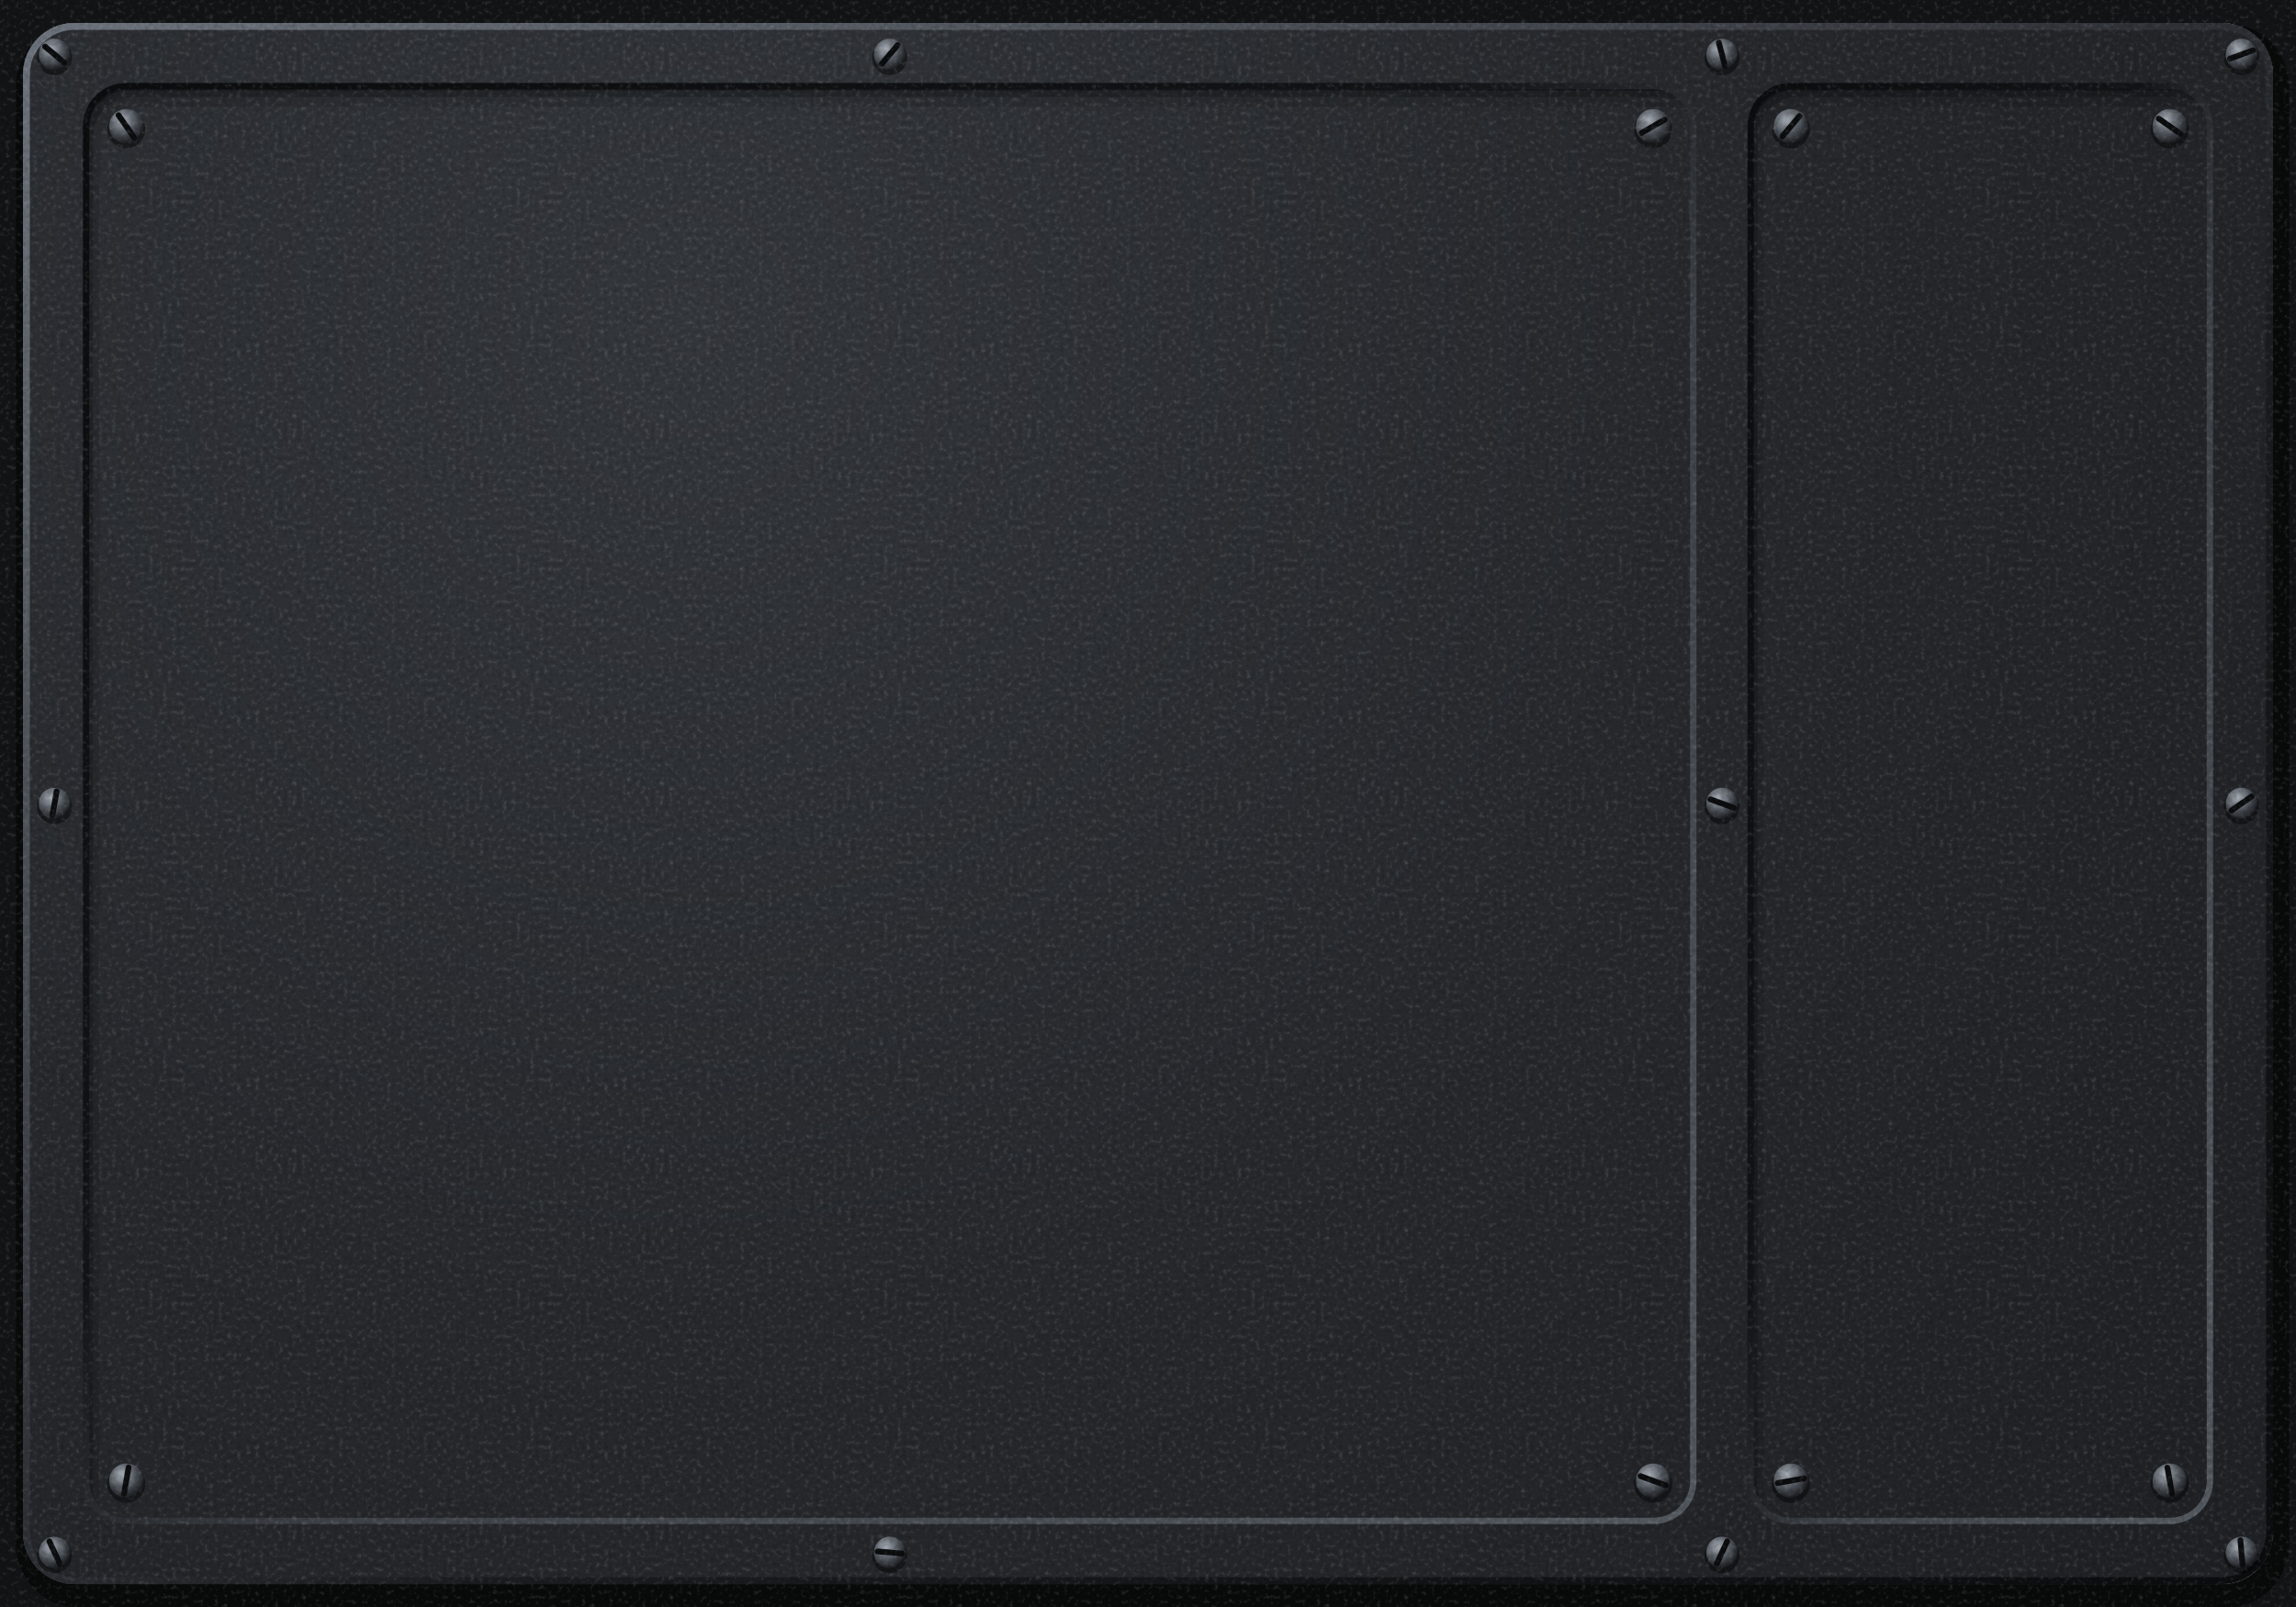
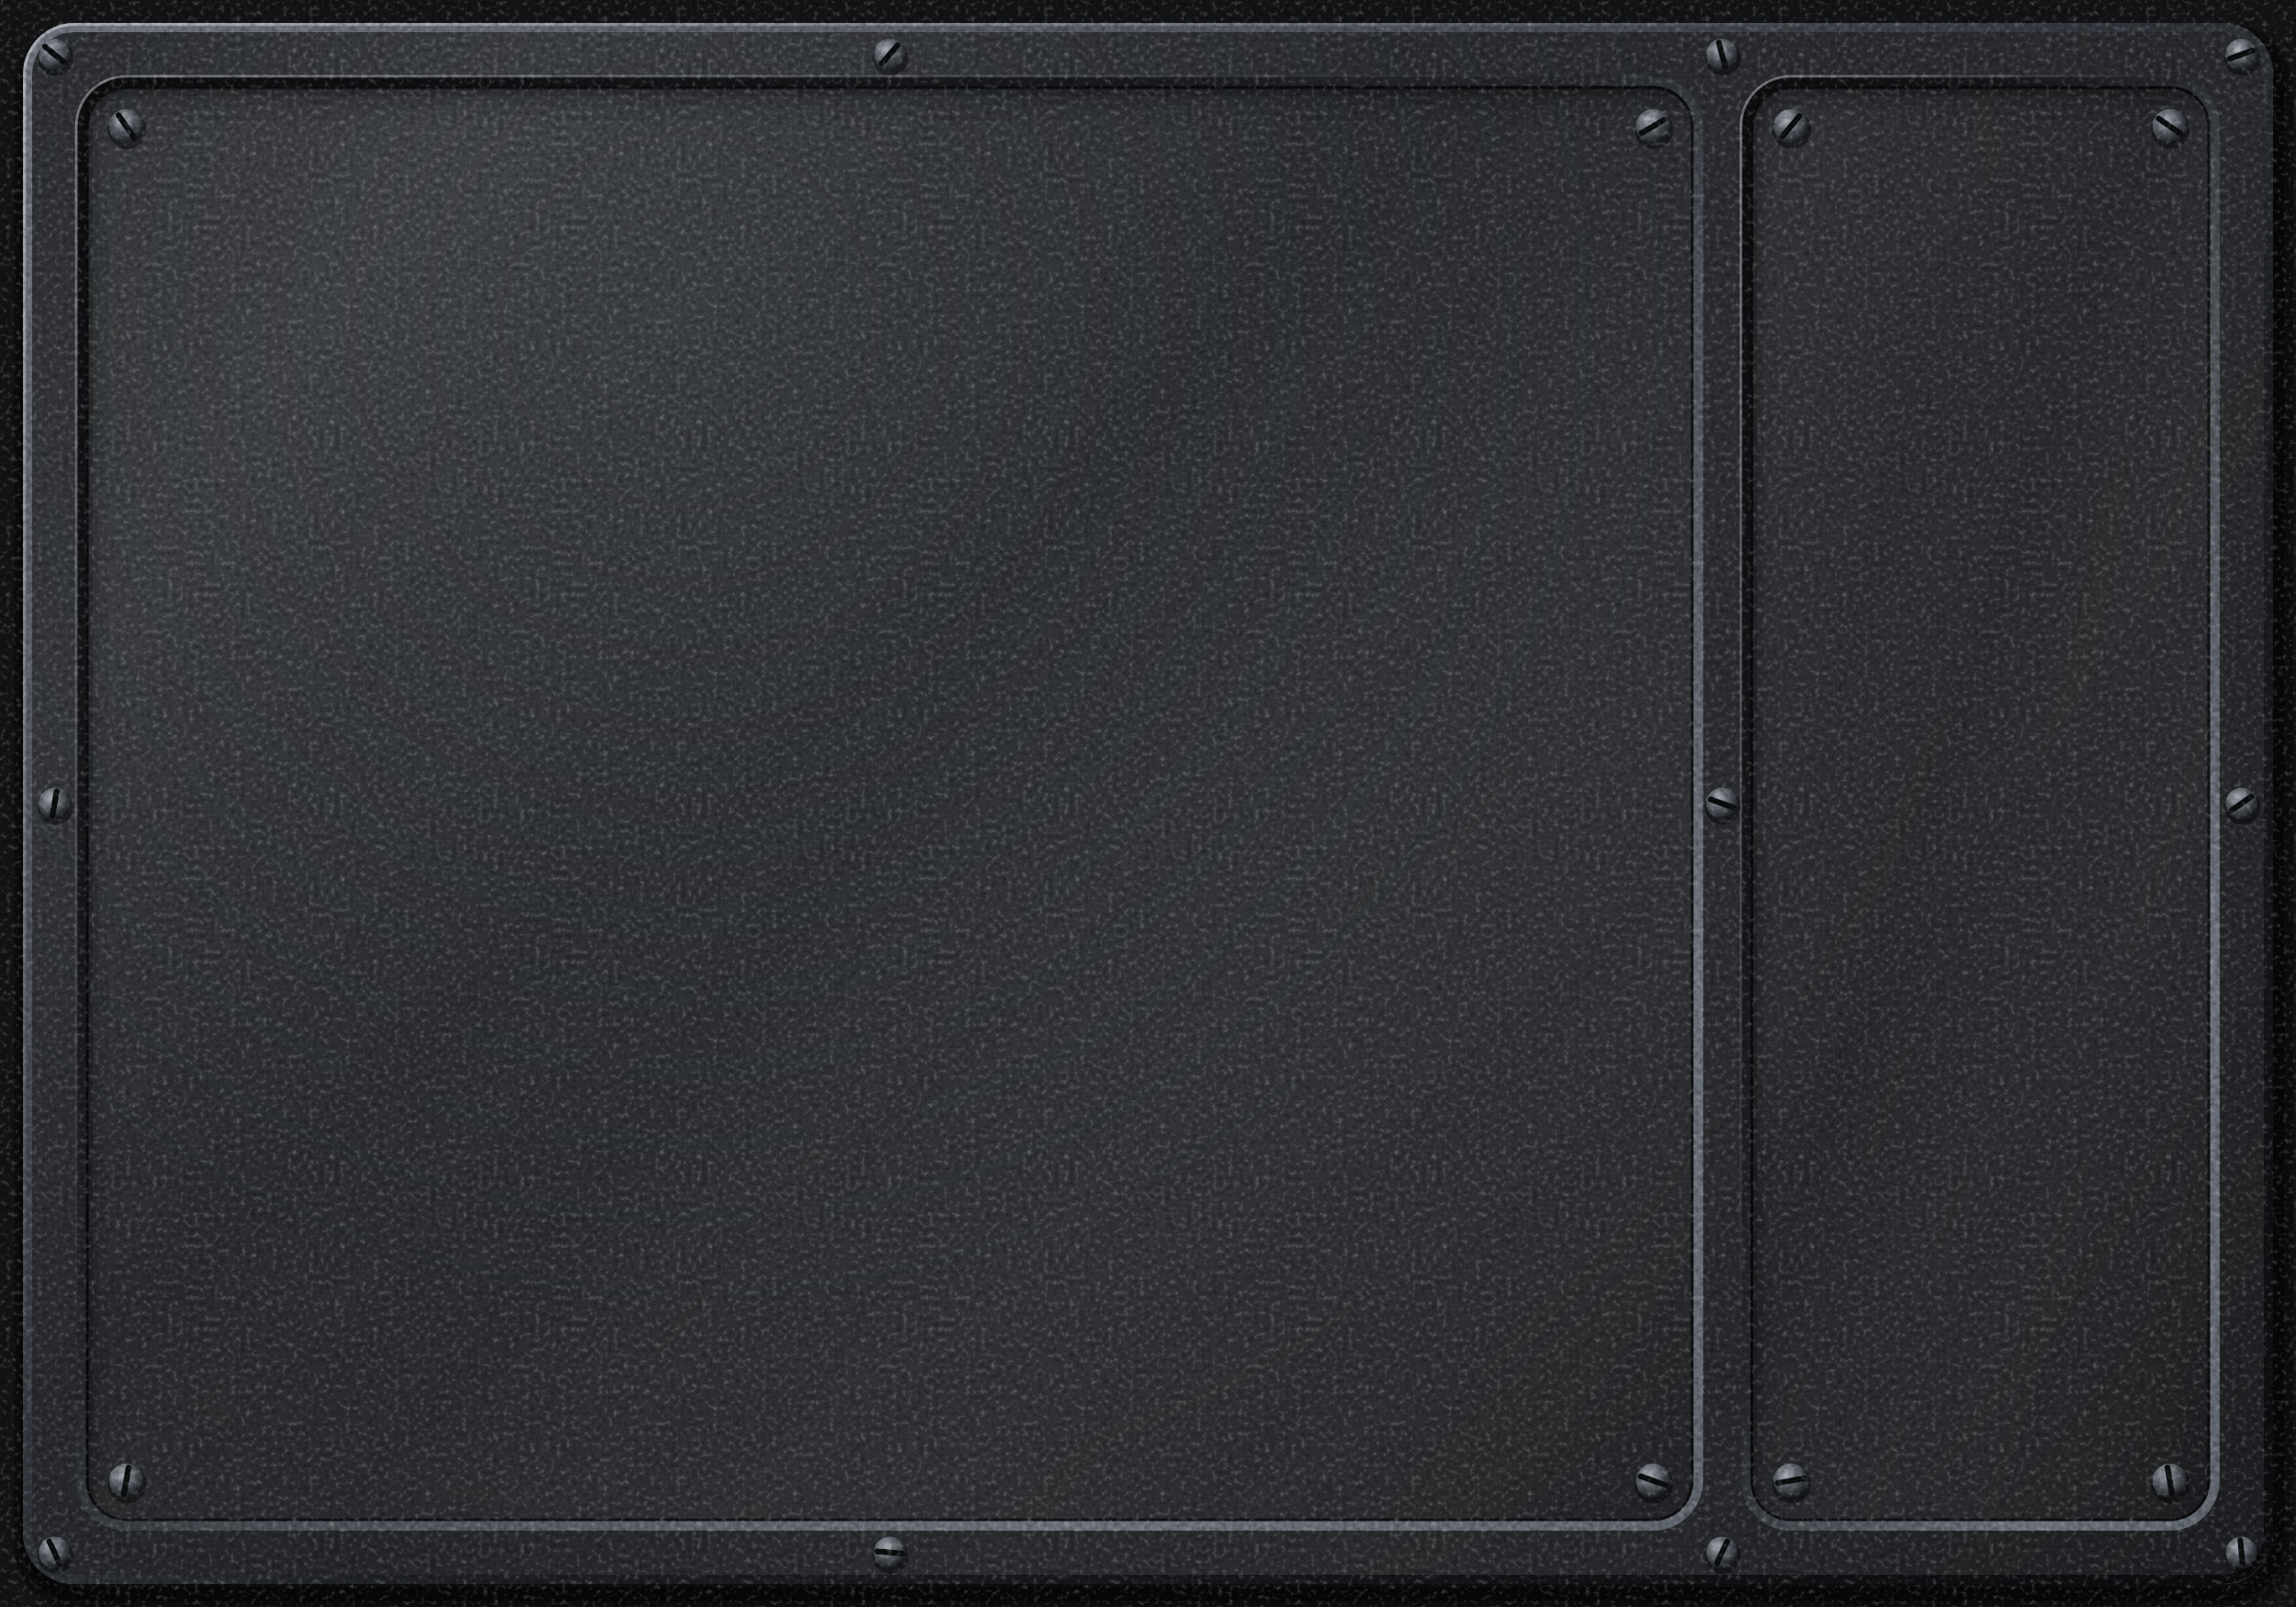
<svg xmlns="http://www.w3.org/2000/svg" viewBox="0 0 800 560" preserveAspectRatio="xMidYMid slice">
  <defs>
    <filter id="dc-stipple" filterUnits="userSpaceOnUse" x="0" y="0" width="128" height="128" color-interpolation-filters="sRGB">
-       <feTurbulence type="fractalNoise" baseFrequency="0.62" numOctaves="2" seed="11" stitchTiles="stitch" result="noise" />
-       <feColorMatrix in="noise" type="matrix" values="0 0 0 0 0 0 0 0 0 0 0 0 0 0 0 -0.45 0 0 0 0.21" result="dark" />
-       <feColorMatrix in="noise" type="matrix" values="0 0 0 0 1 0 0 0 0 1 0 0 0 0 1 0.36 0 0 0 -0.2" result="light" />
+       <feTurbulence type="fractalNoise" baseFrequency="0.55" numOctaves="2" seed="11" stitchTiles="stitch" result="noise" />
+       <feColorMatrix in="noise" type="matrix" values="0 0 0 0 0 0 0 0 0 0 0 0 0 0 0 -0.75 0 0 0 0.36" result="dark" />
+       <feColorMatrix in="noise" type="matrix" values="0 0 0 0 1 0 0 0 0 1 0 0 0 0 1 0.6 0 0 0 -0.33" result="light" />
      <feMerge>
        <feMergeNode in="dark" />
        <feMergeNode in="light" />
      </feMerge>
    </filter>
    <pattern id="dc-grain" patternUnits="userSpaceOnUse" width="128" height="128">
      <rect width="128" height="128" filter="url(#dc-stipple)" />
    </pattern>
-     <radialGradient id="dc-paint" gradientUnits="userSpaceOnUse" cx="240" cy="112" r="878.87">
+     <radialGradient id="dc-paint" gradientUnits="userSpaceOnUse" cx="240" cy="112" r="878.872">
      <stop offset="0" stop-color="#33363B" />
      <stop offset="0.4" stop-color="#26282C" />
      <stop offset="1" stop-color="#1A1C1F" />
    </radialGradient>
+     <linearGradient id="dc-sheen" gradientUnits="userSpaceOnUse" x1="0" y1="0" x2="800" y2="560">
+       <stop offset="0" stop-color="#FFFFFF" stop-opacity="0" />
+       <stop offset="0.16" stop-color="#FFFFFF" stop-opacity="0.05" />
+       <stop offset="0.24" stop-color="#FFFFFF" stop-opacity="0.025" />
+       <stop offset="0.42" stop-color="#FFFFFF" stop-opacity="0" />
+       <stop offset="1" stop-color="#000" stop-opacity="0.12" />
+     </linearGradient>
+     <linearGradient id="dc-floor" x1="0" y1="0" x2="1" y2="1">
+       <stop offset="0" stop-color="#FFFFFF" stop-opacity="0.035" />
+       <stop offset="0.45" stop-color="#FFFFFF" stop-opacity="0" />
+       <stop offset="1" stop-color="#000" stop-opacity="0.12" />
+     </linearGradient>
    <linearGradient id="dc-edge" x1="0" y1="0" x2="1" y2="1">
      <stop offset="0" stop-color="#6B717A" />
-       <stop offset="0.4" stop-color="#3A3E44" />
-       <stop offset="0.6" stop-color="#1A1C1F" />
+       <stop offset="0.3" stop-color="#4A4F56" />
+       <stop offset="0.45" stop-color="#34383E" />
+       <stop offset="0.6" stop-color="#1C1E22" />
      <stop offset="1" stop-color="#0B0C0E" />
    </linearGradient>
-     <linearGradient id="dc-rim" x1="0" y1="0" x2="1" y2="1">
+     <linearGradient id="dc-chamfer" x1="0" y1="0" x2="1" y2="1">
      <stop offset="0" stop-color="#0B0C0E" />
-       <stop offset="0.42" stop-color="#121316" />
-       <stop offset="0.58" stop-color="#3E4248" />
-       <stop offset="1" stop-color="#52575E" />
+       <stop offset="0.3" stop-color="#16181B" />
+       <stop offset="0.46" stop-color="#26282C" />
+       <stop offset="0.56" stop-color="#4A4F56" />
+       <stop offset="0.8" stop-color="#6B717A" />
+       <stop offset="1" stop-color="#5E646C" />
+     </linearGradient>
+     <linearGradient id="dc-spec" x1="0" y1="0" x2="1" y2="1">
+       <stop offset="0" stop-color="#FFFFFF" stop-opacity="0.4" />
+       <stop offset="0.25" stop-color="#FFFFFF" stop-opacity="0.18" />
+       <stop offset="0.45" stop-color="#FFFFFF" stop-opacity="0" />
+     </linearGradient>
+     <linearGradient id="dc-tray" x1="0" y1="0" x2="1" y2="1">
+       <stop offset="0" stop-color="#6B717A" />
+       <stop offset="0.12" stop-color="#4A4F56" />
+       <stop offset="0.45" stop-color="#34383E" />
+       <stop offset="0.75" stop-color="#1C1E22" />
+       <stop offset="1" stop-color="#0B0C0E" />
    </linearGradient>
    <linearGradient id="dc-well" x1="0" y1="0" x2="1" y2="1">
      <stop offset="0" stop-color="#0A0B0C" />
      <stop offset="1" stop-color="#16181B" />
    </linearGradient>
    <radialGradient id="dc-screw" cx="0.38" cy="0.32" r="0.75">
      <stop offset="0" stop-color="#A4AAB2" />
      <stop offset="0.55" stop-color="#4A4F56" />
      <stop offset="0.9" stop-color="#1A1C1F" />
      <stop offset="1" stop-color="#0B0C0E" />
    </radialGradient>
  </defs>
  <path d="M0 0H800V560H0ZM26 8H774A18 18 0 0 1 792 26V534A18 18 0 0 1 774 552H26A18 18 0 0 1 8 534V26A18 18 0 0 1 26 8Z" fill-rule="evenodd" fill="#121315" />
-   <rect x="9.6" y="12.2" width="784" height="544" rx="18" fill="none" stroke="#000" stroke-opacity="0.55" stroke-width="8" />
+   <rect x="10" y="13" width="784" height="544" rx="18" fill="none" stroke="#000" stroke-opacity="0.35" stroke-width="10" />
+   <rect x="9.4" y="11.6" width="784" height="544" rx="18" fill="none" stroke="#000" stroke-opacity="0.4" stroke-width="5" />
  <rect x="8" y="8" width="784" height="544" rx="18" fill="url(#dc-paint)" />
-   <rect x="9.2" y="9.2" width="781.6" height="541.6" rx="16.8" fill="none" stroke="url(#dc-edge)" stroke-width="2.4" />
+   <rect x="8" y="8" width="784" height="544" rx="18" fill="url(#dc-sheen)" />
+   <rect x="9.6" y="9.6" width="780.8" height="540.8" rx="16.4" fill="none" stroke="url(#dc-edge)" stroke-width="3.2" />
+   <rect x="8.5" y="8.5" width="783" height="543" rx="17.5" fill="none" stroke="url(#dc-spec)" stroke-width="1" />
+   <rect x="30" y="30" width="560" height="500" rx="14" fill="url(#dc-floor)" />
  <defs>
    <clipPath id="dc-levers">
      <path d="M44 30H576A14 14 0 0 1 590 44V516A14 14 0 0 1 576 530H44A14 14 0 0 1 30 516V44A14 14 0 0 1 44 30Z" />
    </clipPath>
    <path id="dc-levers-frame" d="M-30 -30H650V590H-30ZM44 30H576A14 14 0 0 1 590 44V516A14 14 0 0 1 576 530H44A14 14 0 0 1 30 516V44A14 14 0 0 1 44 30Z" fill-rule="evenodd" />
  </defs>
  <g clip-path="url(#dc-levers)">
-     <use href="#dc-levers-frame" fill="#000" fill-opacity="0.36" transform="translate(0.9 1.5)" />
-     <use href="#dc-levers-frame" fill="#000" fill-opacity="0.2" transform="translate(2.4 3.8)" />
-     <use href="#dc-levers-frame" fill="#000" fill-opacity="0.1" transform="translate(4.6 7.2)" />
+     <use href="#dc-levers-frame" fill="#000" fill-opacity="0.3" transform="translate(0.8 1.3)" />
+     <use href="#dc-levers-frame" fill="#000" fill-opacity="0.17" transform="translate(2.2 3.5)" />
+     <use href="#dc-levers-frame" fill="#000" fill-opacity="0.09" transform="translate(4.4 7)" />
+     <use href="#dc-levers-frame" fill="#000" fill-opacity="0.05" transform="translate(7.5 12)" />
  </g>
-   <rect x="30" y="30" width="560" height="500" rx="14" fill="none" stroke="url(#dc-rim)" stroke-width="2.2" />
+   <rect x="28.3" y="28.3" width="563.4" height="503.4" rx="15.7" fill="none" stroke="url(#dc-chamfer)" stroke-width="3.4" />
+   <rect x="26.6" y="26.6" width="566.8" height="506.8" rx="17.4" fill="none" stroke="url(#dc-spec)" stroke-width="0.9" />
+   <rect x="30.4" y="30.4" width="559.2" height="499.2" rx="13.6" fill="none" stroke="#000" stroke-opacity="0.6" stroke-width="1" />
+   <rect x="610" y="30" width="160" height="500" rx="14" fill="url(#dc-floor)" />
  <defs>
    <clipPath id="dc-fuel">
      <path d="M624 30H756A14 14 0 0 1 770 44V516A14 14 0 0 1 756 530H624A14 14 0 0 1 610 516V44A14 14 0 0 1 624 30Z" />
    </clipPath>
    <path id="dc-fuel-frame" d="M550 -30H830V590H550ZM624 30H756A14 14 0 0 1 770 44V516A14 14 0 0 1 756 530H624A14 14 0 0 1 610 516V44A14 14 0 0 1 624 30Z" fill-rule="evenodd" />
  </defs>
  <g clip-path="url(#dc-fuel)">
-     <use href="#dc-fuel-frame" fill="#000" fill-opacity="0.36" transform="translate(0.9 1.5)" />
-     <use href="#dc-fuel-frame" fill="#000" fill-opacity="0.2" transform="translate(2.4 3.8)" />
-     <use href="#dc-fuel-frame" fill="#000" fill-opacity="0.1" transform="translate(4.6 7.2)" />
+     <use href="#dc-fuel-frame" fill="#000" fill-opacity="0.3" transform="translate(0.8 1.3)" />
+     <use href="#dc-fuel-frame" fill="#000" fill-opacity="0.17" transform="translate(2.2 3.5)" />
+     <use href="#dc-fuel-frame" fill="#000" fill-opacity="0.09" transform="translate(4.4 7)" />
+     <use href="#dc-fuel-frame" fill="#000" fill-opacity="0.05" transform="translate(7.5 12)" />
  </g>
-   <rect x="610" y="30" width="160" height="500" rx="14" fill="none" stroke="url(#dc-rim)" stroke-width="2.2" />
-   <path d="M12.9 20.1a6.1 6.1 0 1 0 12.2 0a6.1 6.1 0 1 0 -12.2 0ZM303.9 20.1a6.1 6.1 0 1 0 12.2 0a6.1 6.1 0 1 0 -12.2 0ZM593.9 20.1a6.1 6.1 0 1 0 12.2 0a6.1 6.1 0 1 0 -12.2 0ZM774.9 20.1a6.1 6.1 0 1 0 12.2 0a6.1 6.1 0 1 0 -12.2 0ZM12.9 281.1a6.1 6.1 0 1 0 12.2 0a6.1 6.1 0 1 0 -12.2 0ZM593.9 281.1a6.1 6.1 0 1 0 12.2 0a6.1 6.1 0 1 0 -12.2 0ZM774.9 281.1a6.1 6.1 0 1 0 12.2 0a6.1 6.1 0 1 0 -12.2 0ZM12.9 542.1a6.1 6.1 0 1 0 12.2 0a6.1 6.1 0 1 0 -12.2 0ZM303.9 542.1a6.1 6.1 0 1 0 12.2 0a6.1 6.1 0 1 0 -12.2 0ZM593.9 542.1a6.1 6.1 0 1 0 12.2 0a6.1 6.1 0 1 0 -12.2 0ZM774.9 542.1a6.1 6.1 0 1 0 12.2 0a6.1 6.1 0 1 0 -12.2 0ZM37.4 45.1a6.6 6.6 0 1 0 13.2 0a6.6 6.6 0 1 0 -13.2 0ZM569.4 45.1a6.6 6.6 0 1 0 13.2 0a6.6 6.6 0 1 0 -13.2 0ZM37.4 517.1a6.6 6.6 0 1 0 13.2 0a6.6 6.6 0 1 0 -13.2 0ZM569.4 517.1a6.6 6.6 0 1 0 13.2 0a6.6 6.6 0 1 0 -13.2 0ZM617.4 45.1a6.6 6.6 0 1 0 13.2 0a6.6 6.6 0 1 0 -13.2 0ZM749.4 45.1a6.6 6.6 0 1 0 13.2 0a6.6 6.6 0 1 0 -13.2 0ZM617.4 517.1a6.6 6.6 0 1 0 13.2 0a6.6 6.6 0 1 0 -13.2 0ZM749.4 517.1a6.6 6.6 0 1 0 13.2 0a6.6 6.6 0 1 0 -13.2 0Z" fill="#000" fill-opacity="0.45" />
+   <rect x="608.3" y="28.3" width="163.4" height="503.4" rx="15.7" fill="none" stroke="url(#dc-chamfer)" stroke-width="3.4" />
+   <rect x="606.6" y="26.6" width="166.8" height="506.8" rx="17.4" fill="none" stroke="url(#dc-spec)" stroke-width="0.9" />
+   <rect x="610.4" y="30.4" width="159.2" height="499.2" rx="13.6" fill="none" stroke="#000" stroke-opacity="0.6" stroke-width="1" />
+   <path d="M13.1 20.2a6.2 6.2 0 1 0 12.4 0a6.2 6.2 0 1 0 -12.4 0ZM304.1 20.2a6.2 6.2 0 1 0 12.4 0a6.2 6.2 0 1 0 -12.4 0ZM594.1 20.2a6.2 6.2 0 1 0 12.4 0a6.2 6.2 0 1 0 -12.4 0ZM775.1 20.2a6.2 6.2 0 1 0 12.4 0a6.2 6.2 0 1 0 -12.4 0ZM13.1 281.2a6.2 6.2 0 1 0 12.4 0a6.2 6.2 0 1 0 -12.4 0ZM594.1 281.2a6.2 6.2 0 1 0 12.4 0a6.2 6.2 0 1 0 -12.4 0ZM775.1 281.2a6.2 6.2 0 1 0 12.4 0a6.2 6.2 0 1 0 -12.4 0ZM13.1 542.2a6.2 6.2 0 1 0 12.4 0a6.2 6.2 0 1 0 -12.4 0ZM304.1 542.2a6.2 6.2 0 1 0 12.4 0a6.2 6.2 0 1 0 -12.4 0ZM594.1 542.2a6.2 6.2 0 1 0 12.4 0a6.2 6.2 0 1 0 -12.4 0ZM775.1 542.2a6.2 6.2 0 1 0 12.4 0a6.2 6.2 0 1 0 -12.4 0ZM37.6 45.2a6.7 6.7 0 1 0 13.4 0a6.7 6.7 0 1 0 -13.4 0ZM569.6 45.2a6.7 6.7 0 1 0 13.4 0a6.7 6.7 0 1 0 -13.4 0ZM37.6 517.2a6.7 6.7 0 1 0 13.4 0a6.7 6.7 0 1 0 -13.4 0ZM569.6 517.2a6.7 6.7 0 1 0 13.4 0a6.7 6.7 0 1 0 -13.4 0ZM617.6 45.2a6.7 6.7 0 1 0 13.4 0a6.7 6.7 0 1 0 -13.4 0ZM749.6 45.2a6.7 6.7 0 1 0 13.4 0a6.7 6.7 0 1 0 -13.4 0ZM617.6 517.2a6.7 6.7 0 1 0 13.4 0a6.7 6.7 0 1 0 -13.4 0ZM749.6 517.2a6.7 6.7 0 1 0 13.4 0a6.7 6.7 0 1 0 -13.4 0Z" fill="#000" fill-opacity="0.45" />
  <circle cx="19" cy="19" r="5.5" fill="url(#dc-screw)" />
  <circle cx="310" cy="19" r="5.5" fill="url(#dc-screw)" />
  <circle cx="600" cy="19" r="5.5" fill="url(#dc-screw)" />
  <circle cx="781" cy="19" r="5.5" fill="url(#dc-screw)" />
  <circle cx="19" cy="280" r="5.5" fill="url(#dc-screw)" />
  <circle cx="600" cy="280" r="5.5" fill="url(#dc-screw)" />
  <circle cx="781" cy="280" r="5.5" fill="url(#dc-screw)" />
  <circle cx="19" cy="541" r="5.5" fill="url(#dc-screw)" />
  <circle cx="310" cy="541" r="5.5" fill="url(#dc-screw)" />
  <circle cx="600" cy="541" r="5.5" fill="url(#dc-screw)" />
  <circle cx="781" cy="541" r="5.5" fill="url(#dc-screw)" />
  <circle cx="44" cy="44" r="6" fill="url(#dc-screw)" />
  <circle cx="576" cy="44" r="6" fill="url(#dc-screw)" />
  <circle cx="44" cy="516" r="6" fill="url(#dc-screw)" />
  <circle cx="576" cy="516" r="6" fill="url(#dc-screw)" />
  <circle cx="624" cy="44" r="6" fill="url(#dc-screw)" />
  <circle cx="756" cy="44" r="6" fill="url(#dc-screw)" />
  <circle cx="624" cy="516" r="6" fill="url(#dc-screw)" />
  <circle cx="756" cy="516" r="6" fill="url(#dc-screw)" />
-   <path d="M15.71 16.24L22.29 21.76M312.76 15.71L307.24 22.29M598.89 14.86L601.11 23.14M785.03 17.53L776.97 20.47M19.74 275.78L18.26 284.22M595.97 278.53L604.03 281.47M784.51 277.54L777.49 282.46M17.19 537.11L20.81 544.89M305.73 540.63L314.27 541.37M601.81 537.11L598.19 544.89M780.63 536.73L781.37 545.27M41.32 40.17L46.68 47.83M580.05 41.66L571.95 46.34M44.81 511.39L43.19 520.61M571.6 514.4L580.4 517.6M627.01 40.41L620.99 47.59M752.17 41.32L759.83 46.68M628.61 515.19L619.39 516.81M755.19 511.39L756.81 520.61" stroke="#0B0C0E" stroke-width="2" stroke-linecap="round" />
+   <path d="M15.714 16.242L22.286 21.758M312.758 15.714L307.242 22.286M598.89 14.856L601.11 23.144M785.031 17.533L776.969 20.467M19.745 275.775L18.255 284.225M595.969 278.533L604.031 281.467M784.514 277.539L777.486 282.461M17.187 537.112L20.813 544.888M305.726 540.626L314.274 541.374M601.813 537.112L598.187 544.888M780.626 536.726L781.374 545.274M41.316 40.166L46.684 47.834M580.053 41.66L571.947 46.34M44.813 511.391L43.187 520.609M571.602 514.399L580.398 517.601M627.008 40.415L620.992 47.585M752.166 41.316L759.834 46.684M628.609 515.187L619.391 516.813M755.187 511.391L756.813 520.609" stroke="#0B0C0E" stroke-width="2" stroke-linecap="round" />
  <rect width="800" height="560" fill="url(#dc-grain)" />
</svg>
